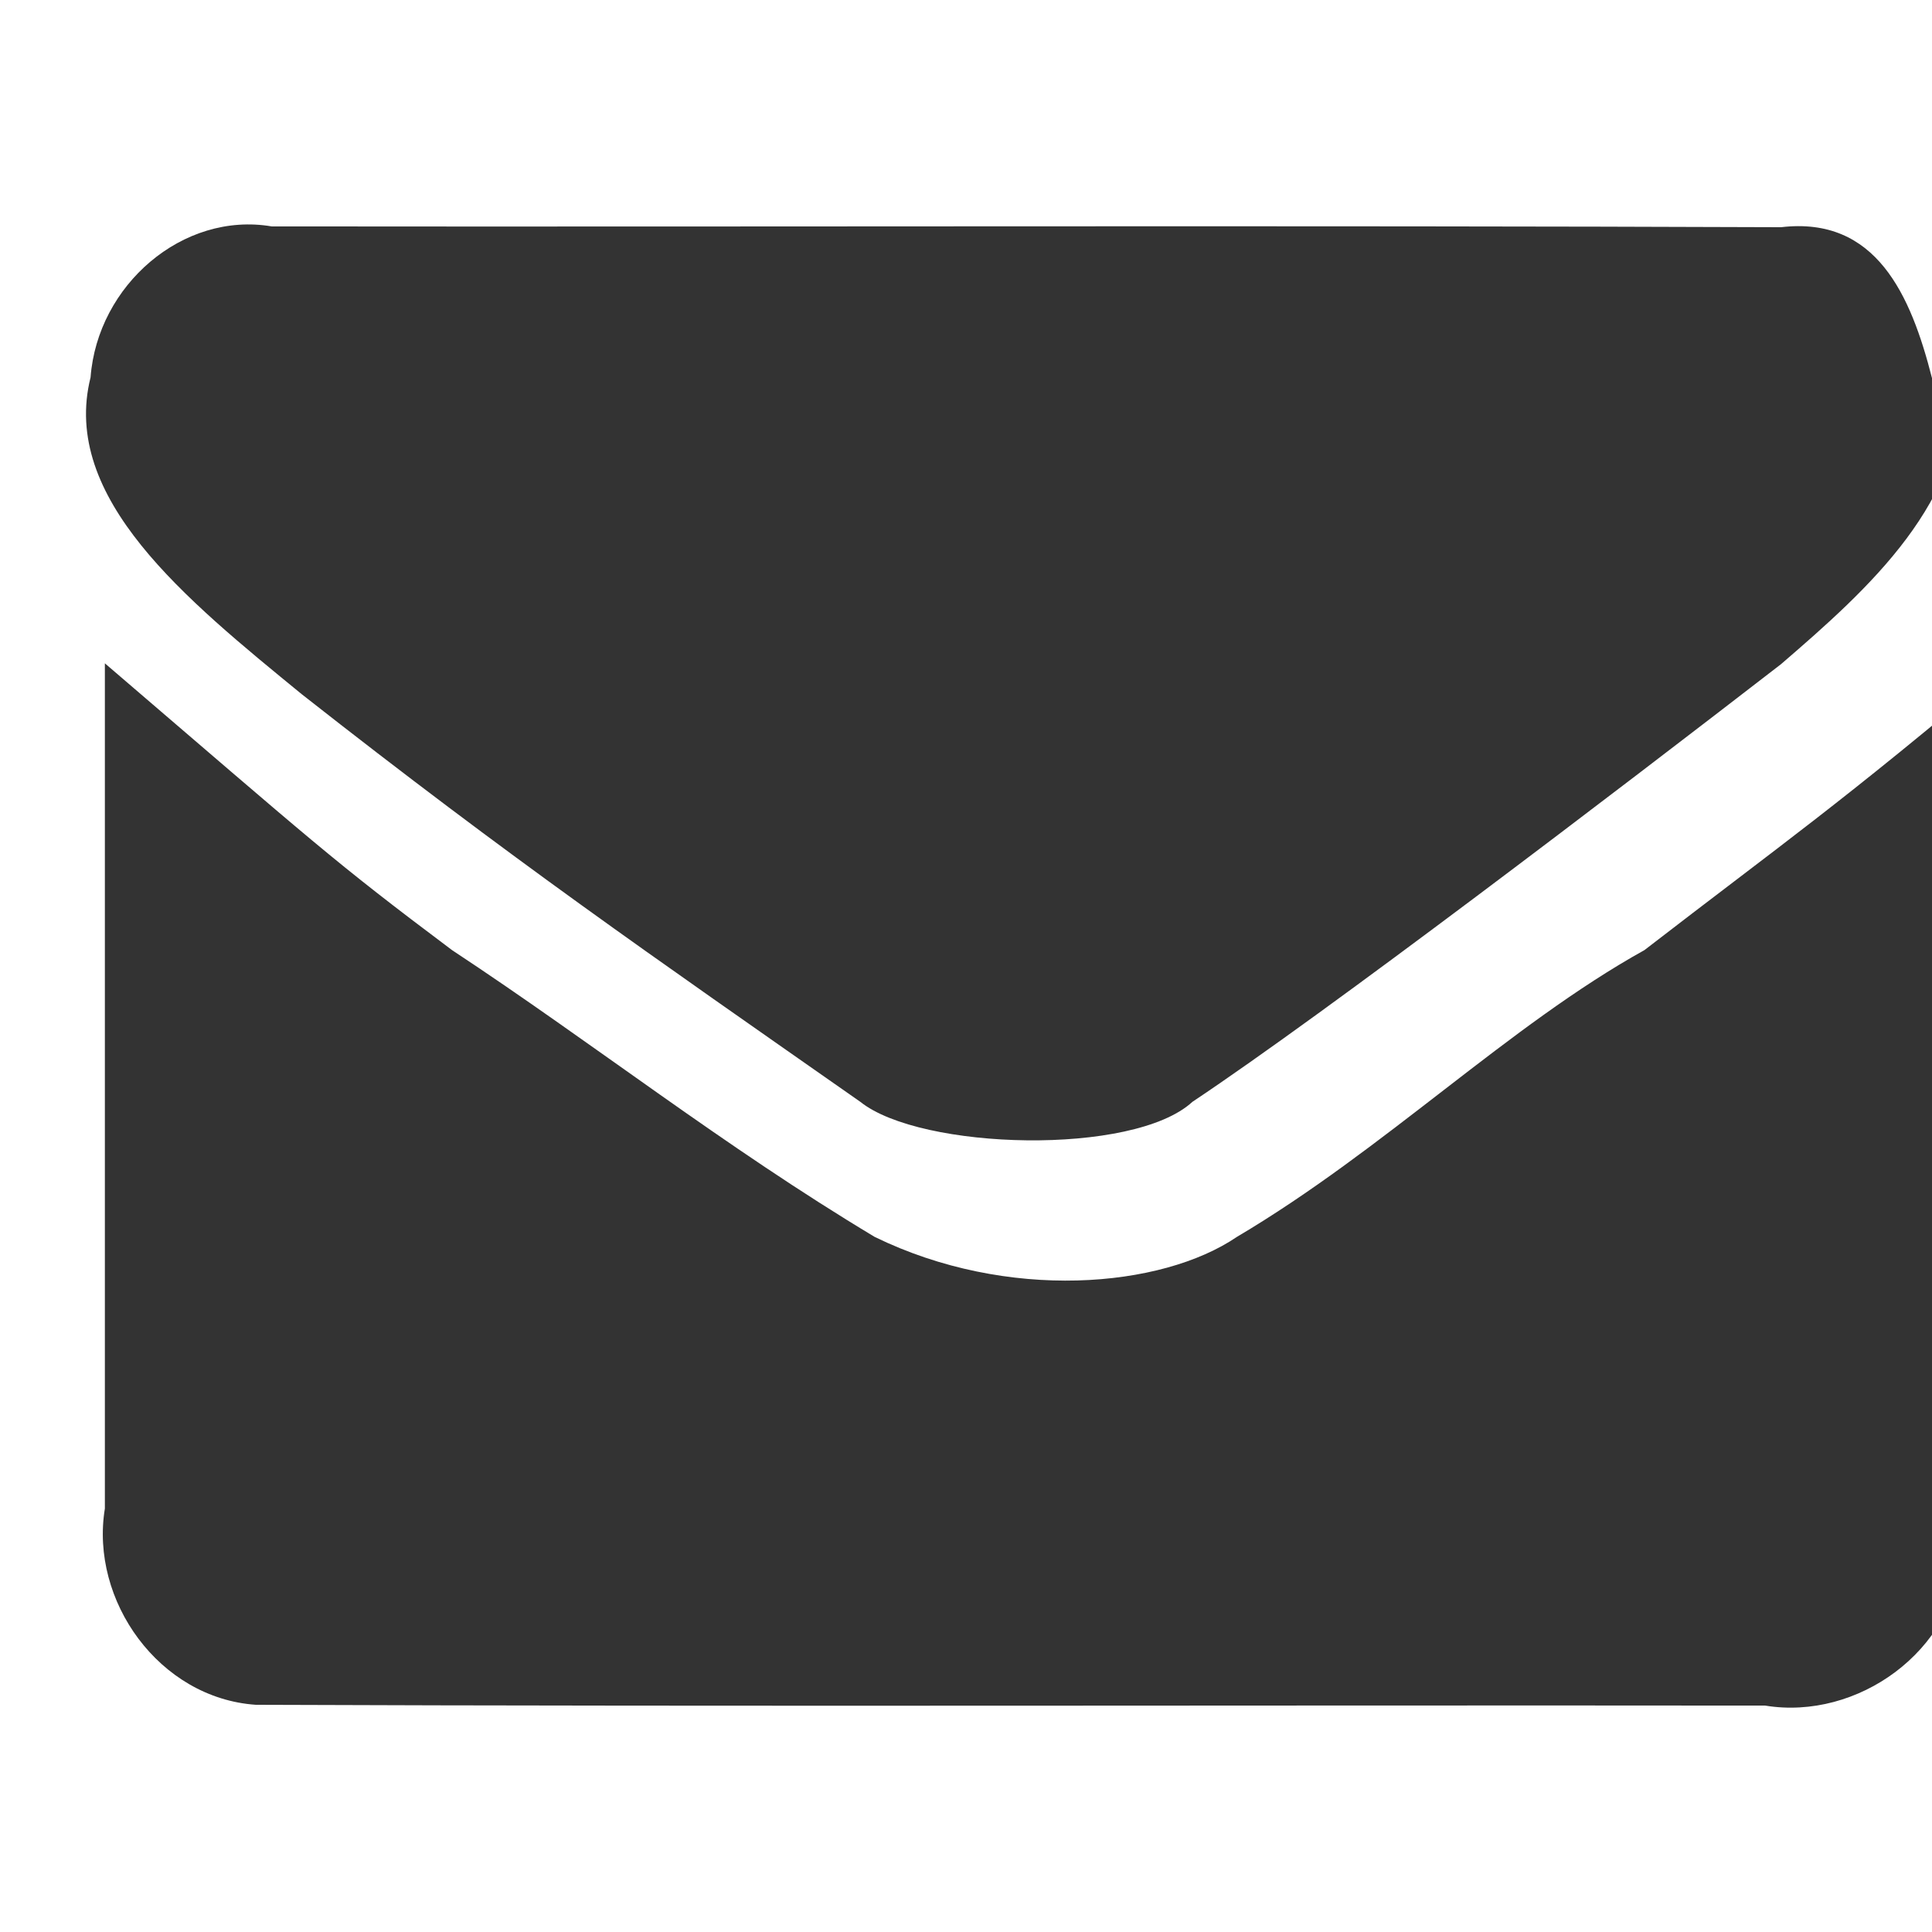
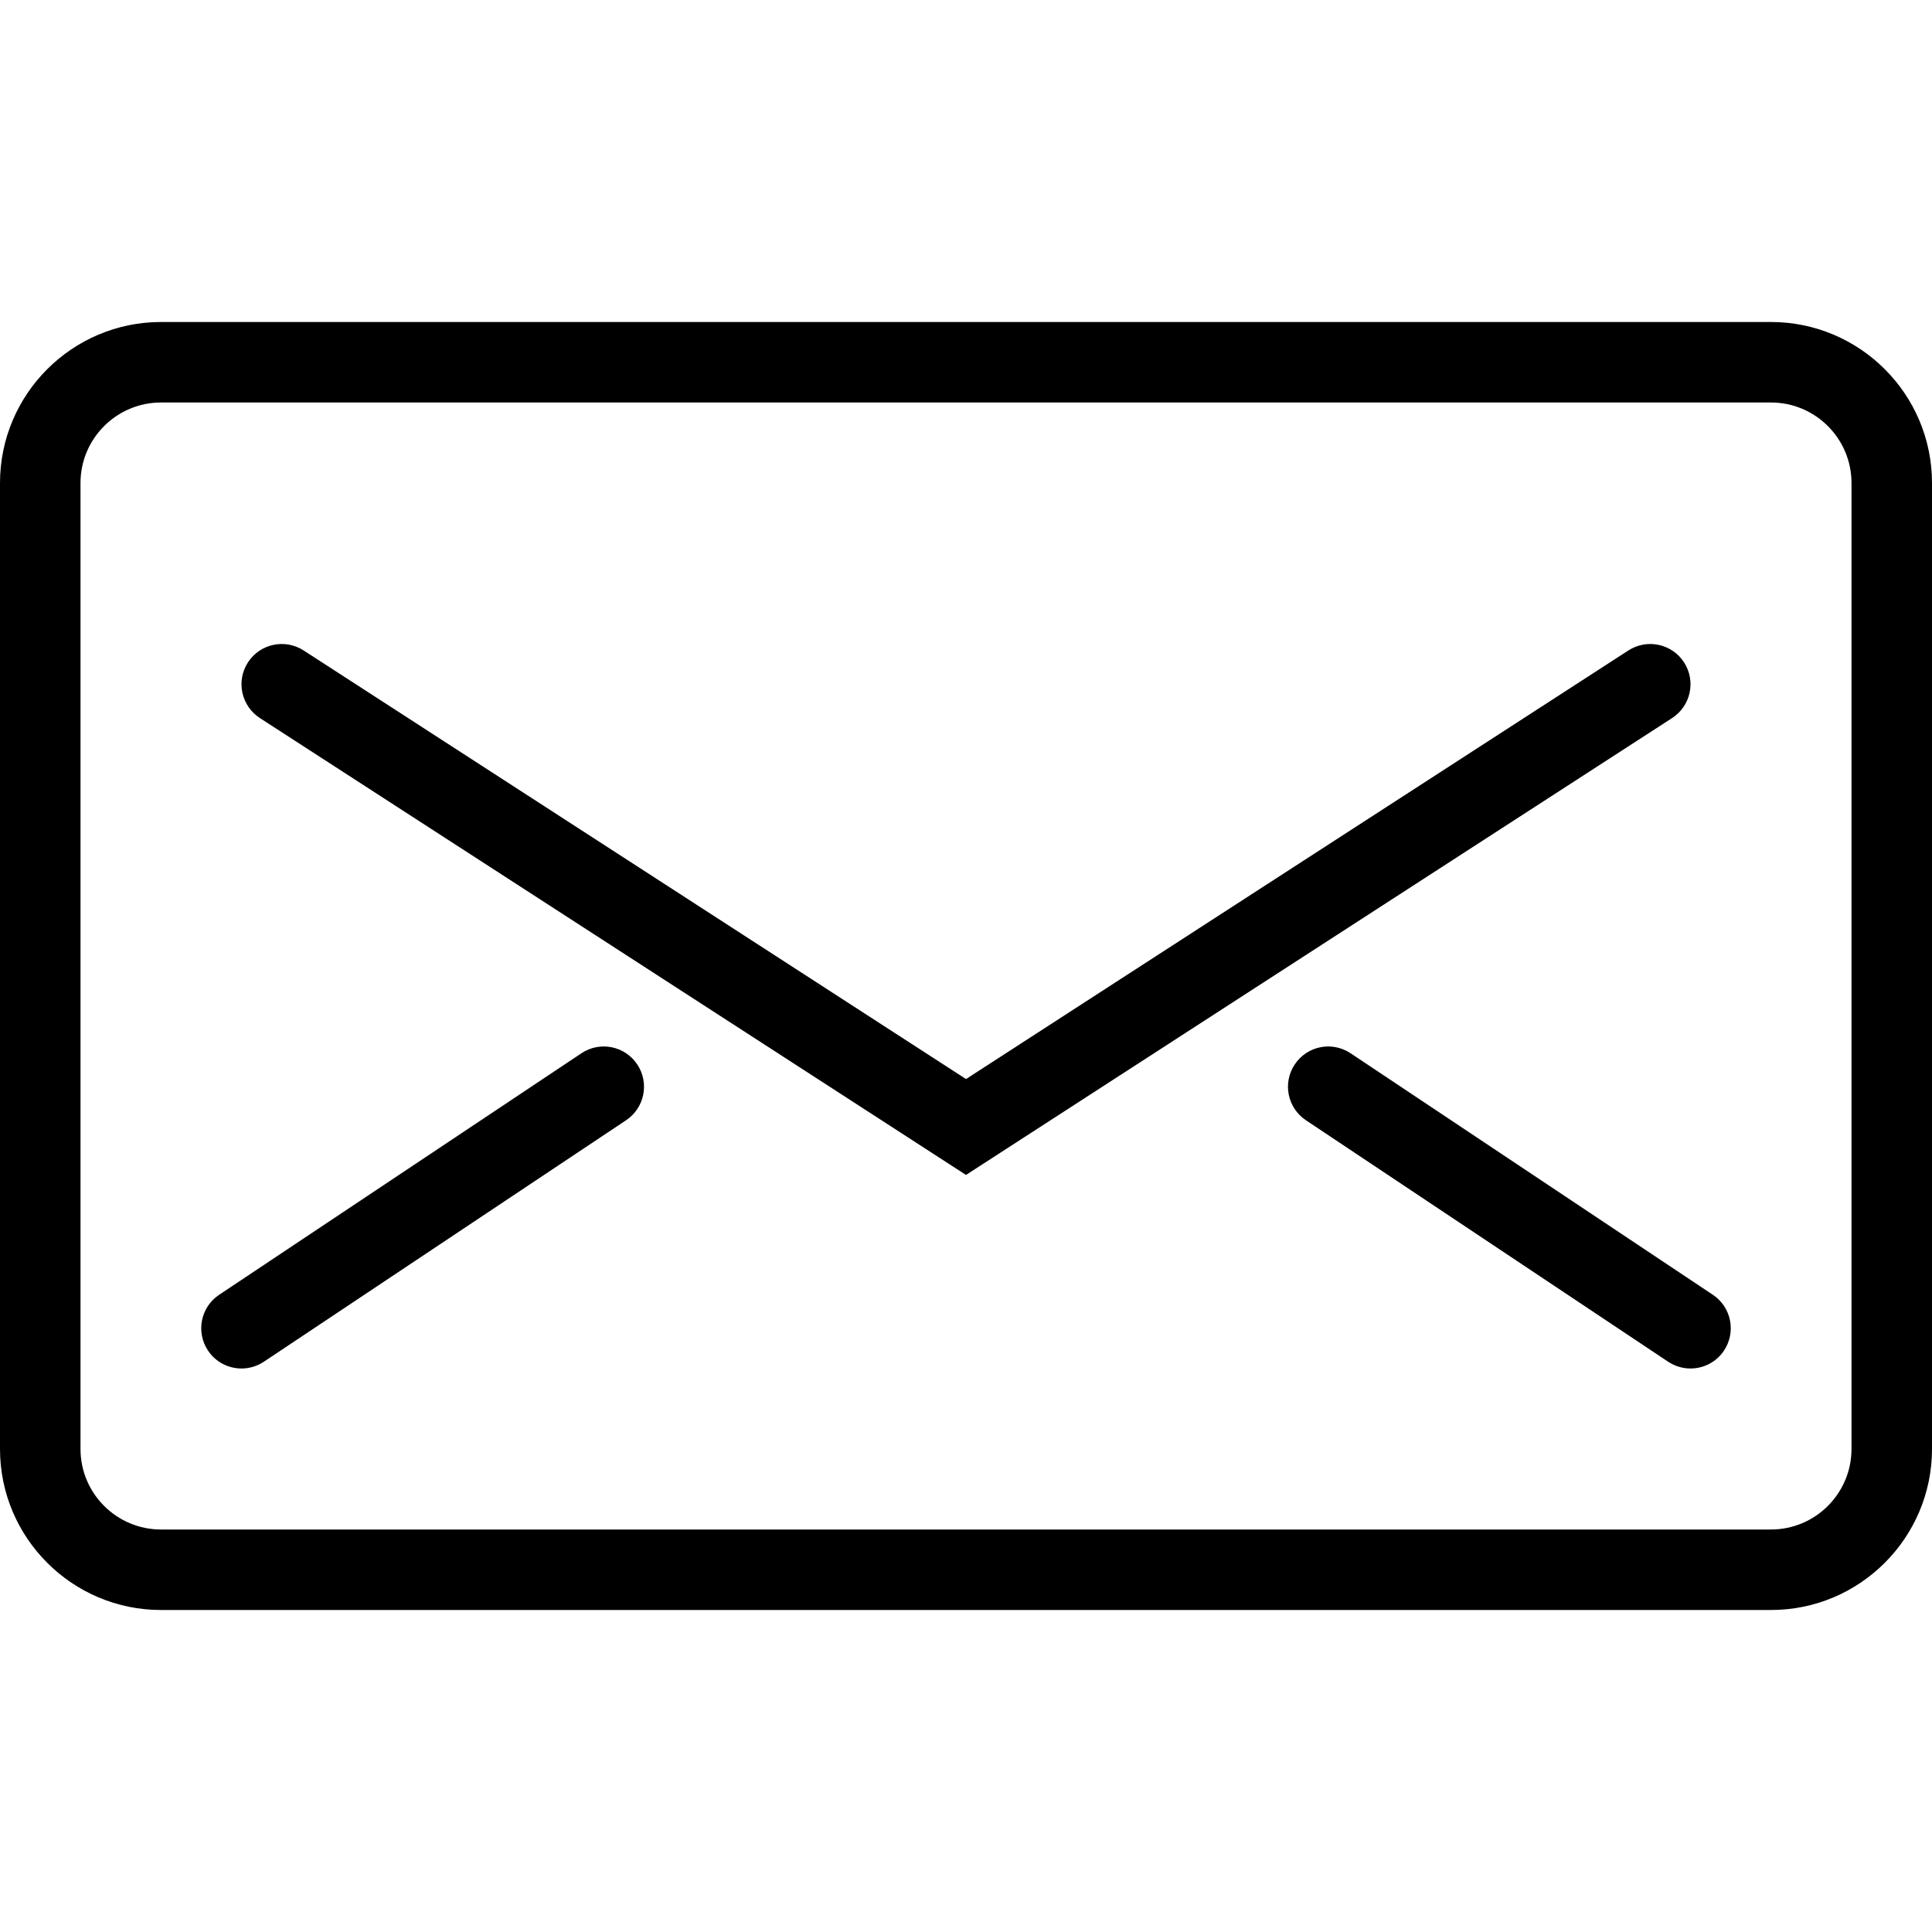
- <svg xmlns="http://www.w3.org/2000/svg" version="1.1" viewBox="0 0 128 128">
-   <path d="m1.3e2 44c-.034 19 .068 40-.052 59-.44 6.4-6.9 11-13 10-34-.035-68 .07-1e2-.053-6.4-.44-11-6.9-10-13v-56c14 12 15 13 23 19 9.4 6.2 18 13 28 19 8.8 4.3 19 3.4 24 0 9.8-5.8 18-14 27-19 9.2-7.1 13-9.7 24-19zm0-19c.33 8.2-6.2 14-12 19-11 8.5-30 23-39 29-3.9 3.6-18 3.2-22 0-14-9.8-23-16-37-27-7.7-6.3-16-13-14-21 .46-6.1 6.1-11 12-10 34 .036 68-.07 1e2.053 6.3-.74 8.6 4.5 10 10z" fill="#333" />
+ <svg xmlns="http://www.w3.org/2000/svg" enable-background="new 0 0 48 48" height="48px" version="1.1" viewBox="0 0 48 48" width="48px" xml:space="preserve">
+   <g id="Expanded">
+     <g>
+       <g>
+         <path d="M44,40H4c-2.206,0-4-1.794-4-4V12c0-2.206,1.794-4,4-4h40c2.206,0,4,1.794,4,4v24C48,38.206,46.206,40,44,40z M4,10     c-1.103,0-2,0.897-2,2v24c0,1.103,0.897,2,2,2h40c1.103,0,2-0.897,2-2V12c0-1.103-0.897-2-2-2H4z" />
+       </g>
+       <g>
+         <path d="M24,29.191L6.457,17.84c-0.464-0.301-0.597-0.919-0.297-1.383s0.919-0.596,1.383-0.297L24,26.809L40.457,16.16     c0.464-0.299,1.083-0.167,1.383,0.297s0.167,1.082-0.297,1.383L24,29.191z" />
+       </g>
+       <g>
+         <path d="M6.001,34c-0.323,0-0.641-0.156-0.833-0.445c-0.307-0.46-0.183-1.08,0.277-1.387l9-6c0.46-0.307,1.081-0.183,1.387,0.277     c0.307,0.46,0.183,1.08-0.277,1.387l-9,6C6.384,33.945,6.191,34,6.001,34z" />
+       </g>
+       <g>
+         <path d="M41.999,34c-0.19,0-0.383-0.055-0.554-0.168l-9-6c-0.46-0.307-0.584-0.927-0.277-1.387     c0.306-0.46,0.926-0.584,1.387-0.277l9,6c0.46,0.307,0.584,0.927,0.277,1.387C42.64,33.844,42.322,34,41.999,34z" />
+       </g>
+     </g>
+   </g>
</svg>
